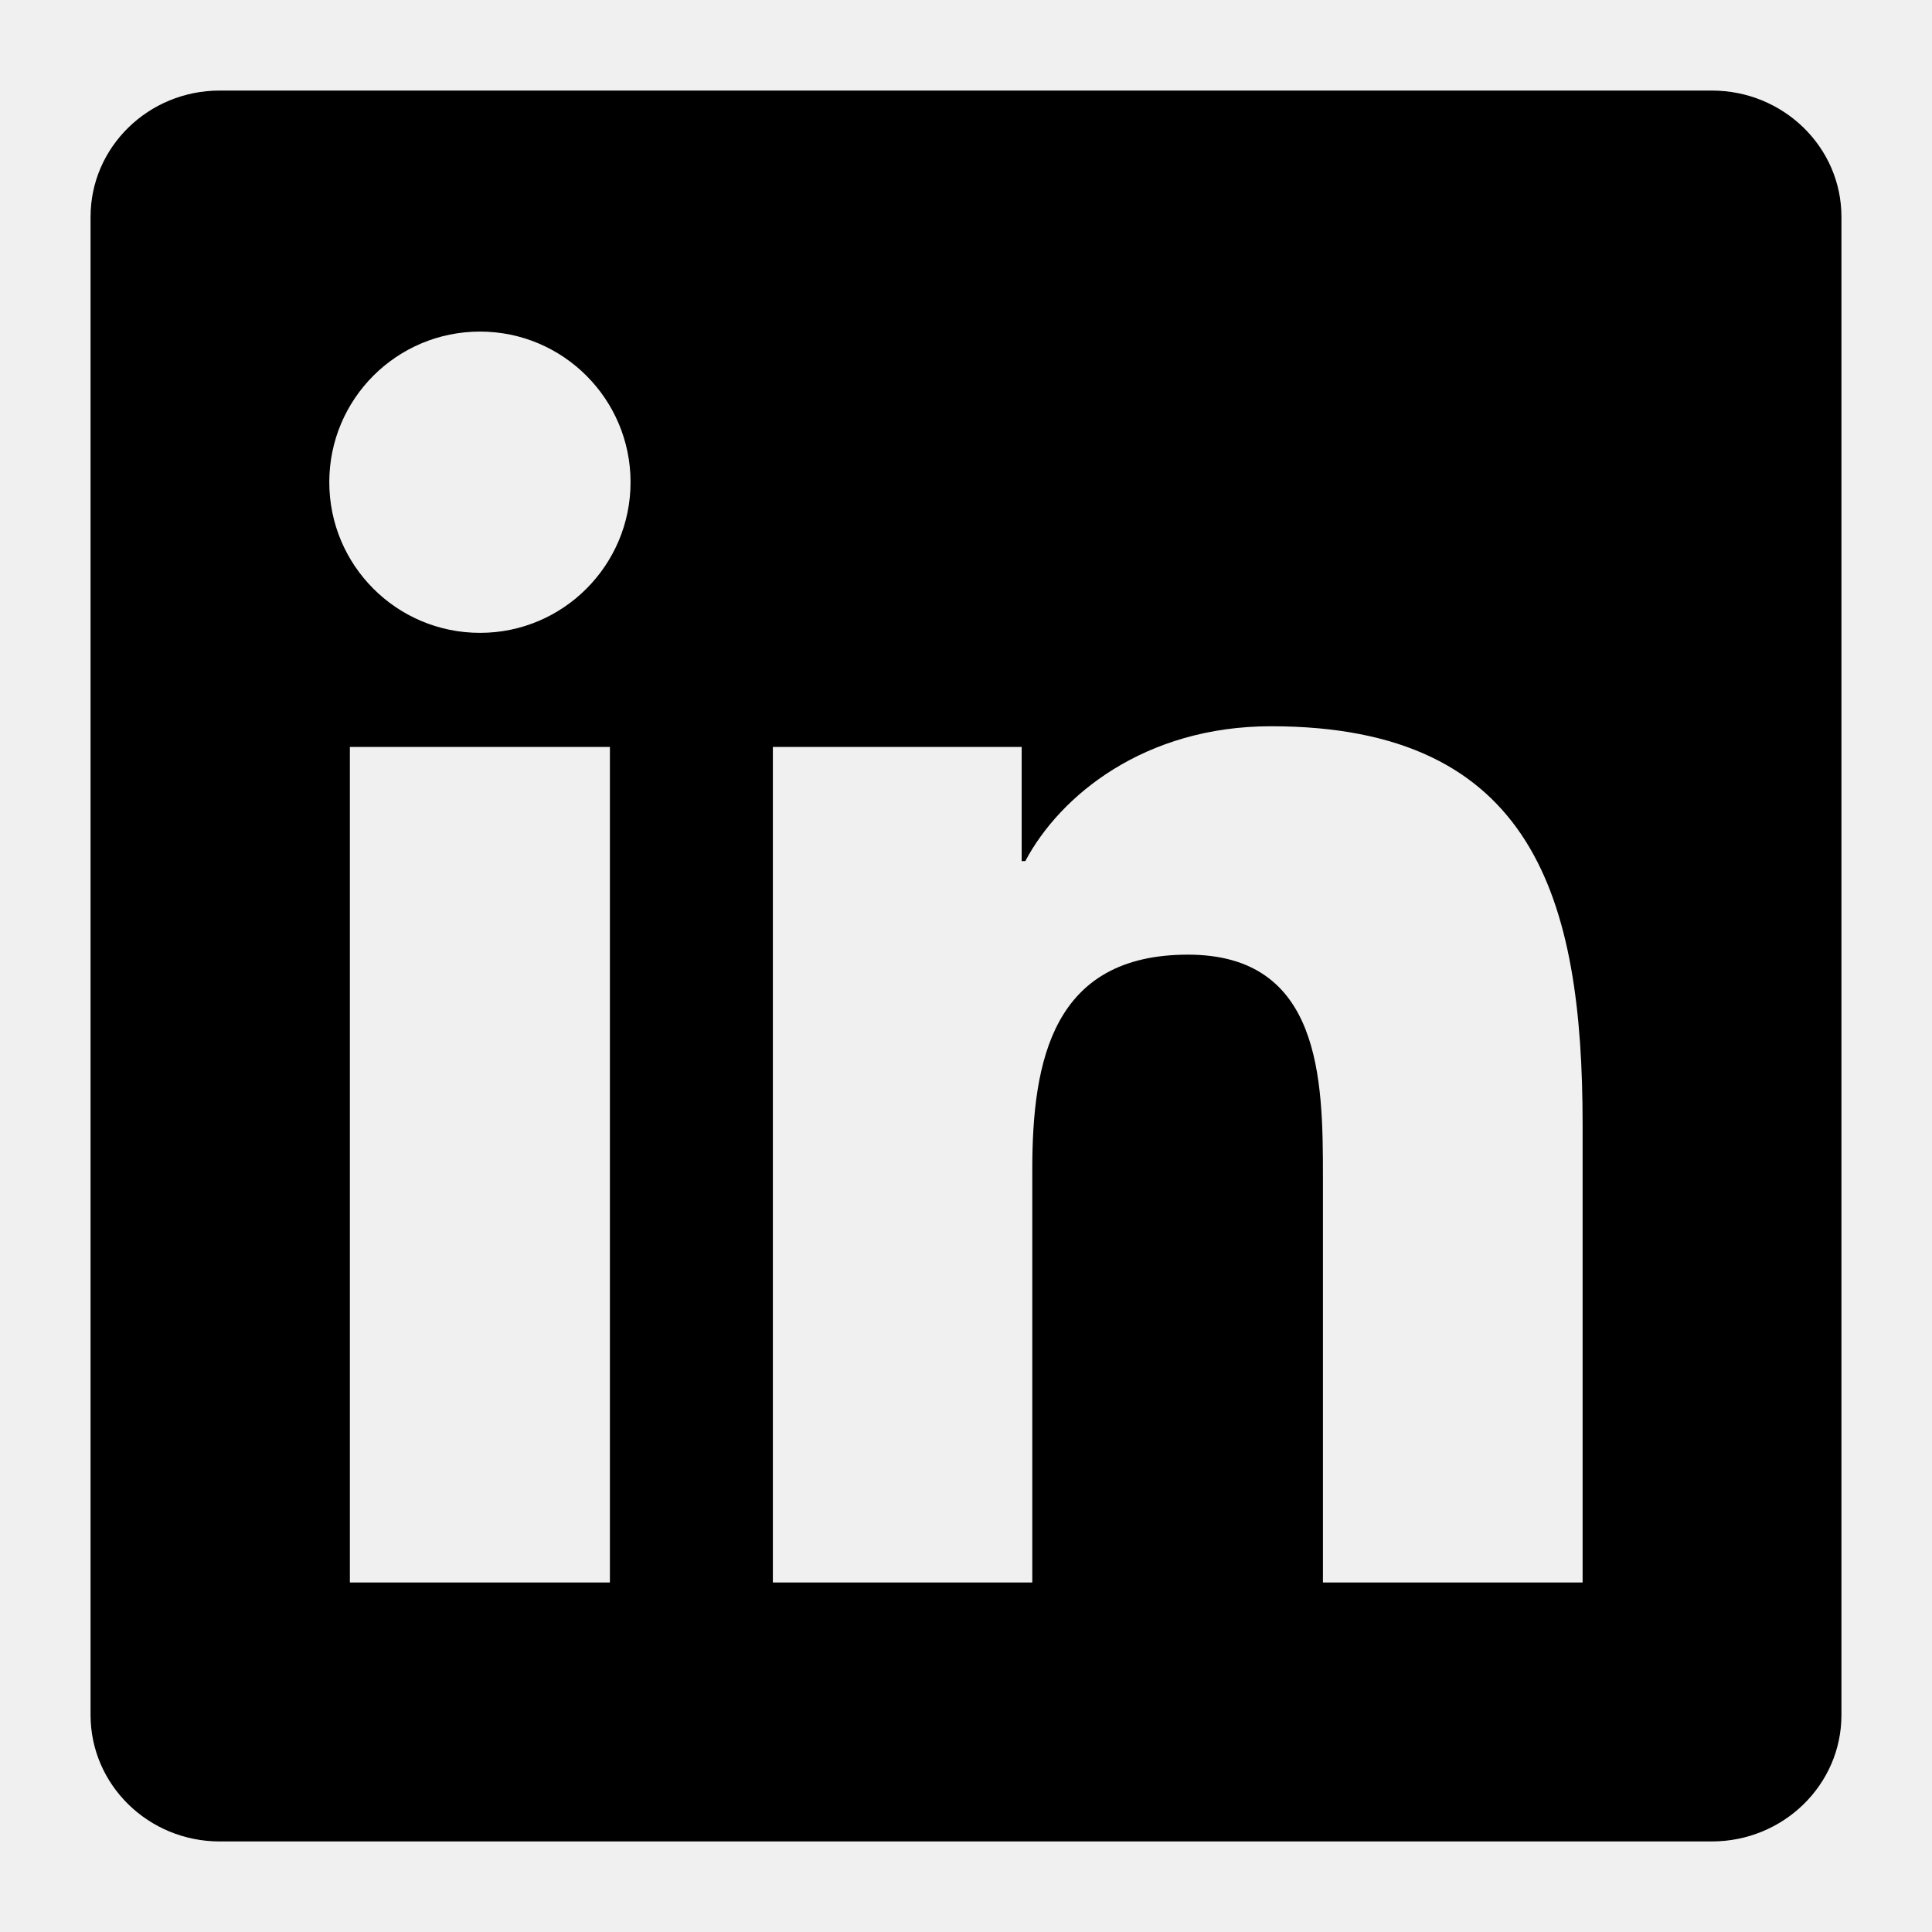
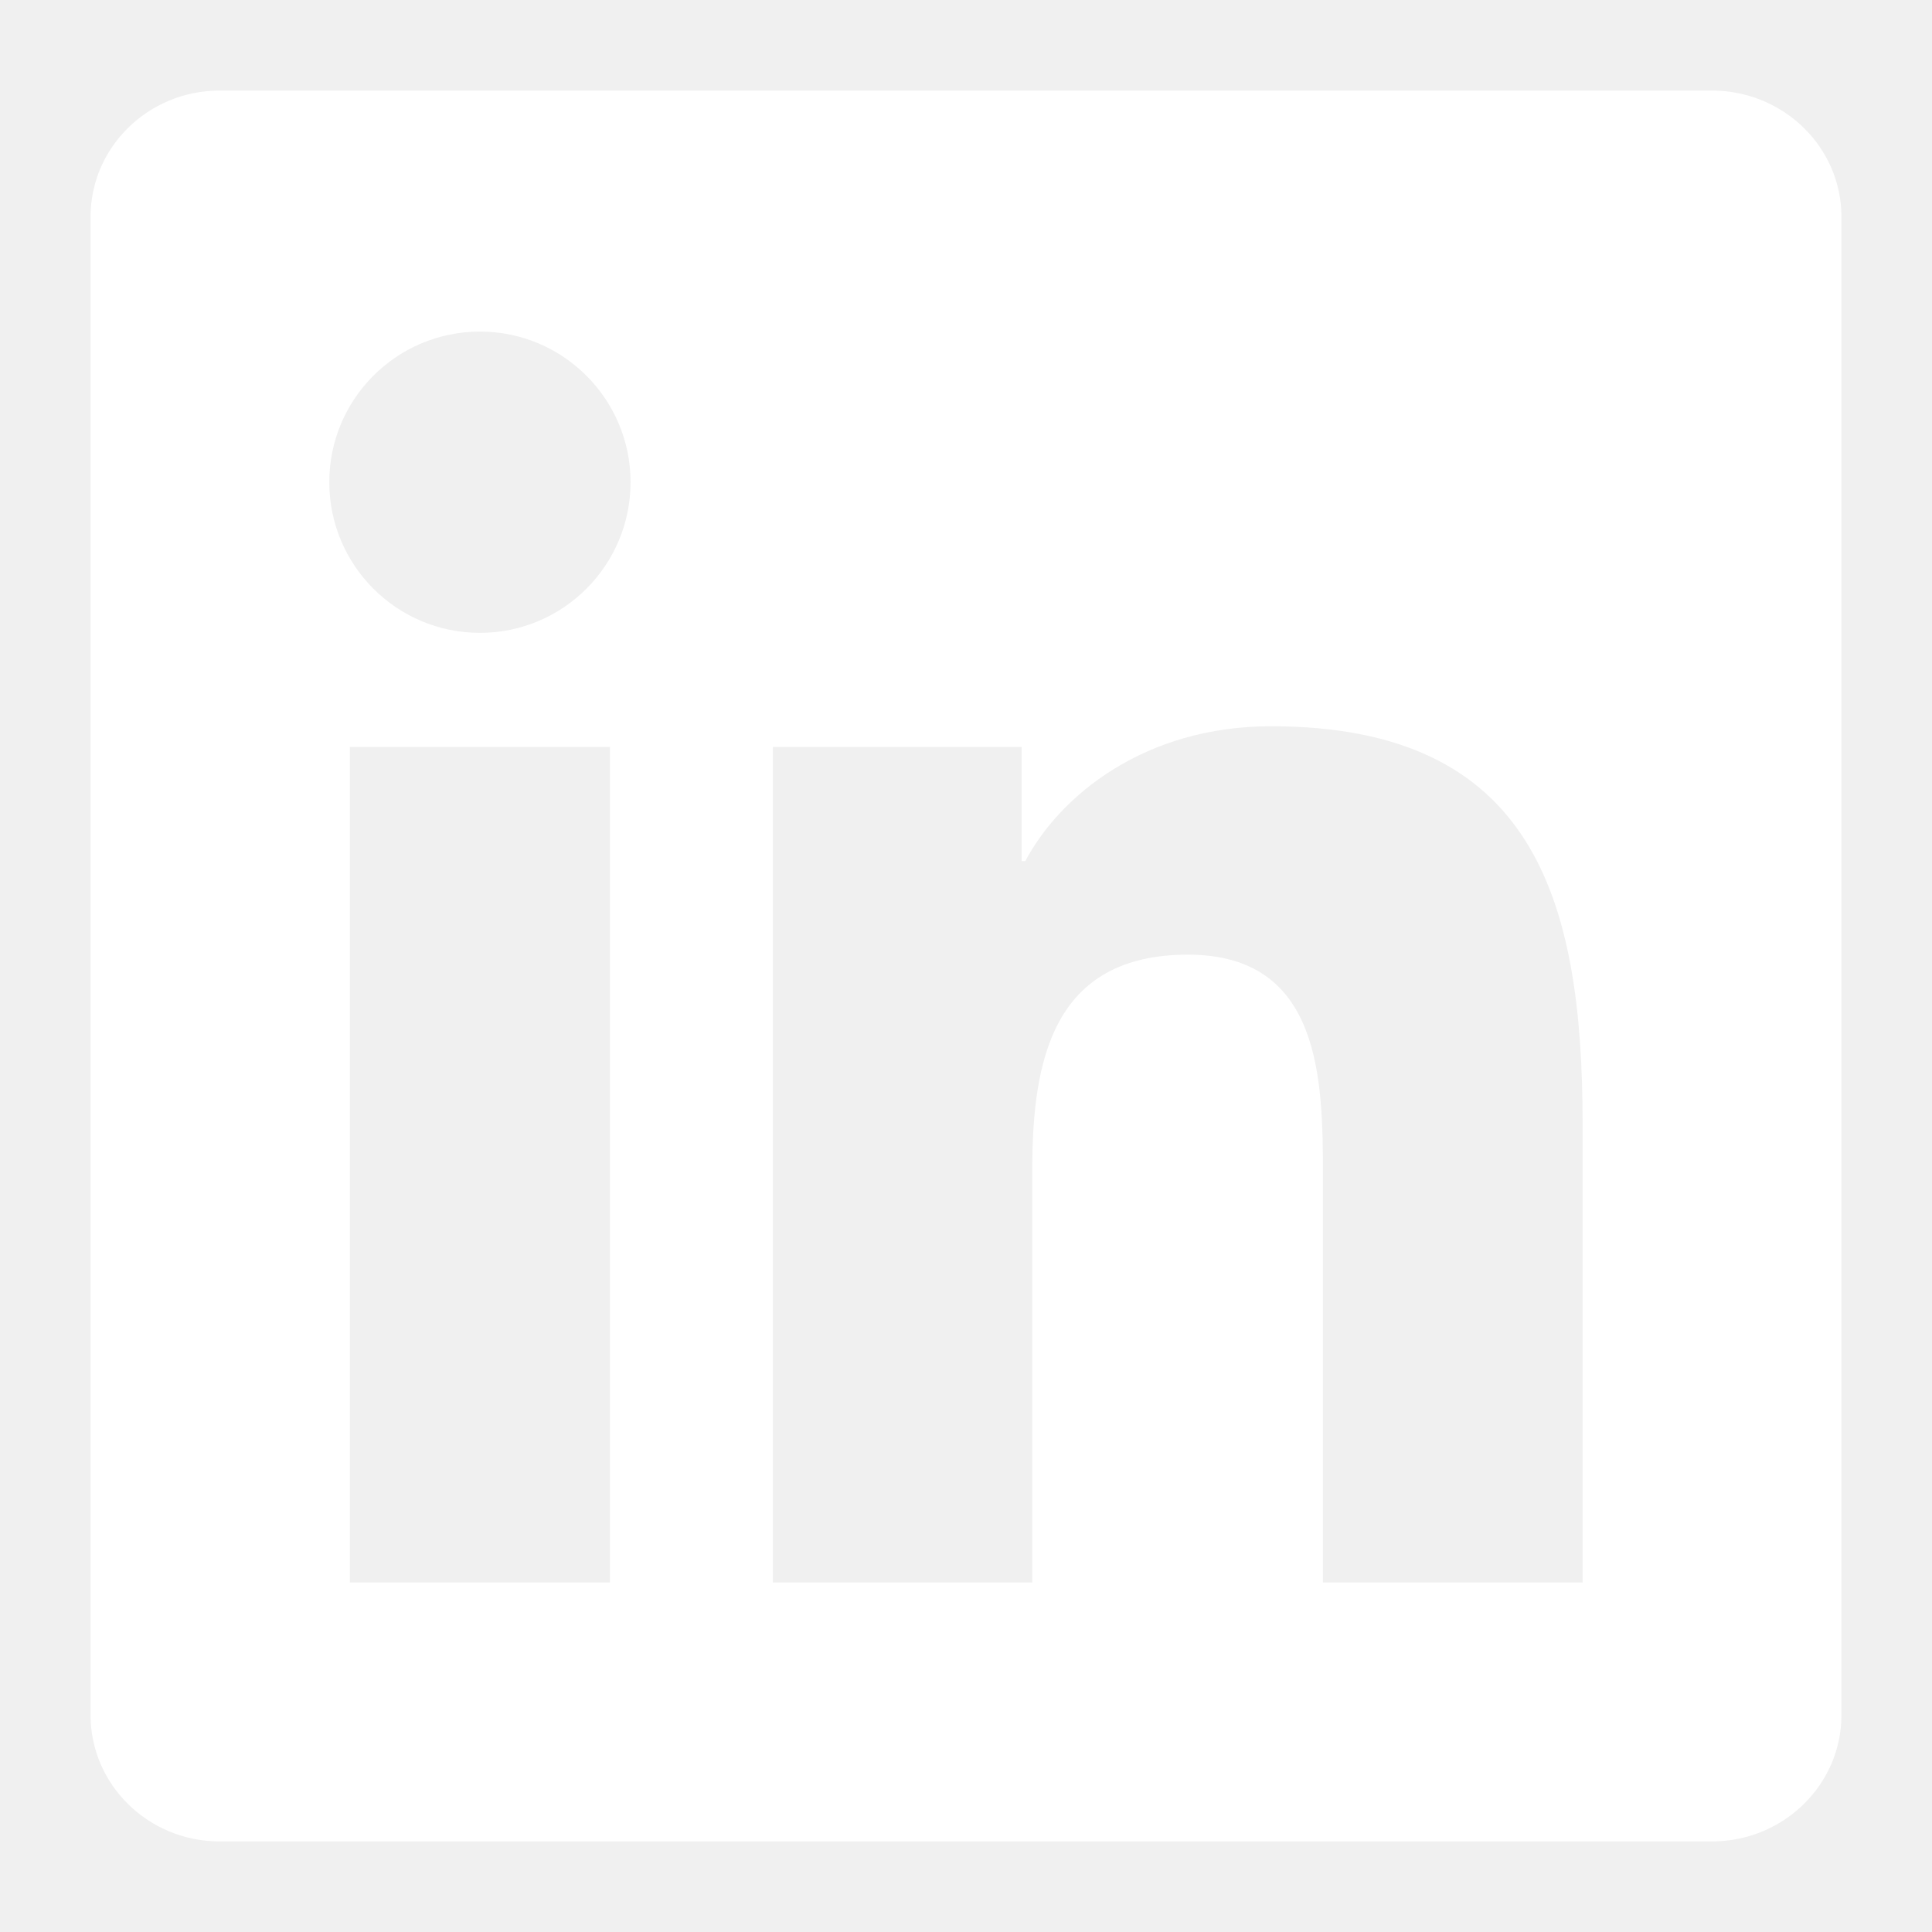
<svg xmlns="http://www.w3.org/2000/svg" width="32px" height="32px" viewBox="0 0 32 32" version="1.1">
  <g id="_Icons-/-32px---Social--/-Linkedin" stroke="none" stroke-width="1" fill="none" fill-rule="evenodd">
-     <path d="M26.213,26.211 L21.912,26.211 L21.912,19.48 C21.912,17.875 21.883,15.812 19.676,15.812 C17.44,15.812 17.098,17.561 17.098,19.366 L17.098,26.211 L12.801,26.211 L12.801,12.372 L16.922,12.372 L16.922,14.263 L16.982,14.263 C17.557,13.176 18.959,12.029 21.052,12.029 C25.409,12.029 26.213,14.893 26.213,18.621 L26.213,26.211 Z M7.951,10.482 C6.569,10.482 5.454,9.364 5.454,7.986 C5.454,6.61 6.569,5.492 7.951,5.492 C9.326,5.492 10.444,6.61 10.444,7.986 C10.444,9.364 9.326,10.482 7.951,10.482 Z M5.795,26.211 L10.102,26.211 L10.102,12.372 L5.795,12.372 L5.795,26.211 Z M28.354,1.5 L3.638,1.5 C2.459,1.5 1.5,2.436 1.5,3.591 L1.5,28.407 C1.5,29.562 2.459,30.5 3.638,30.5 L28.354,30.5 C29.537,30.5 30.5,29.562 30.5,28.407 L30.5,3.591 C30.5,2.436 29.537,1.5 28.354,1.5 Z" id="Icon" fill="#000000" />
+     <path d="M26.213,26.211 L21.912,26.211 L21.912,19.48 C21.912,17.875 21.883,15.812 19.676,15.812 C17.44,15.812 17.098,17.561 17.098,19.366 L17.098,26.211 L12.801,26.211 L12.801,12.372 L16.922,12.372 L16.922,14.263 L16.982,14.263 C17.557,13.176 18.959,12.029 21.052,12.029 C25.409,12.029 26.213,14.893 26.213,18.621 L26.213,26.211 Z M7.951,10.482 C6.569,10.482 5.454,9.364 5.454,7.986 C5.454,6.61 6.569,5.492 7.951,5.492 C9.326,5.492 10.444,6.61 10.444,7.986 C10.444,9.364 9.326,10.482 7.951,10.482 Z M5.795,26.211 L10.102,26.211 L10.102,12.372 L5.795,12.372 L5.795,26.211 Z M28.354,1.5 L3.638,1.5 C2.459,1.5 1.5,2.436 1.5,3.591 L1.5,28.407 C1.5,29.562 2.459,30.5 3.638,30.5 L28.354,30.5 C29.537,30.5 30.5,29.562 30.5,28.407 L30.5,3.591 C30.5,2.436 29.537,1.5 28.354,1.5 Z" id="Icon" fill="#fff" />
  </g>
</svg>
